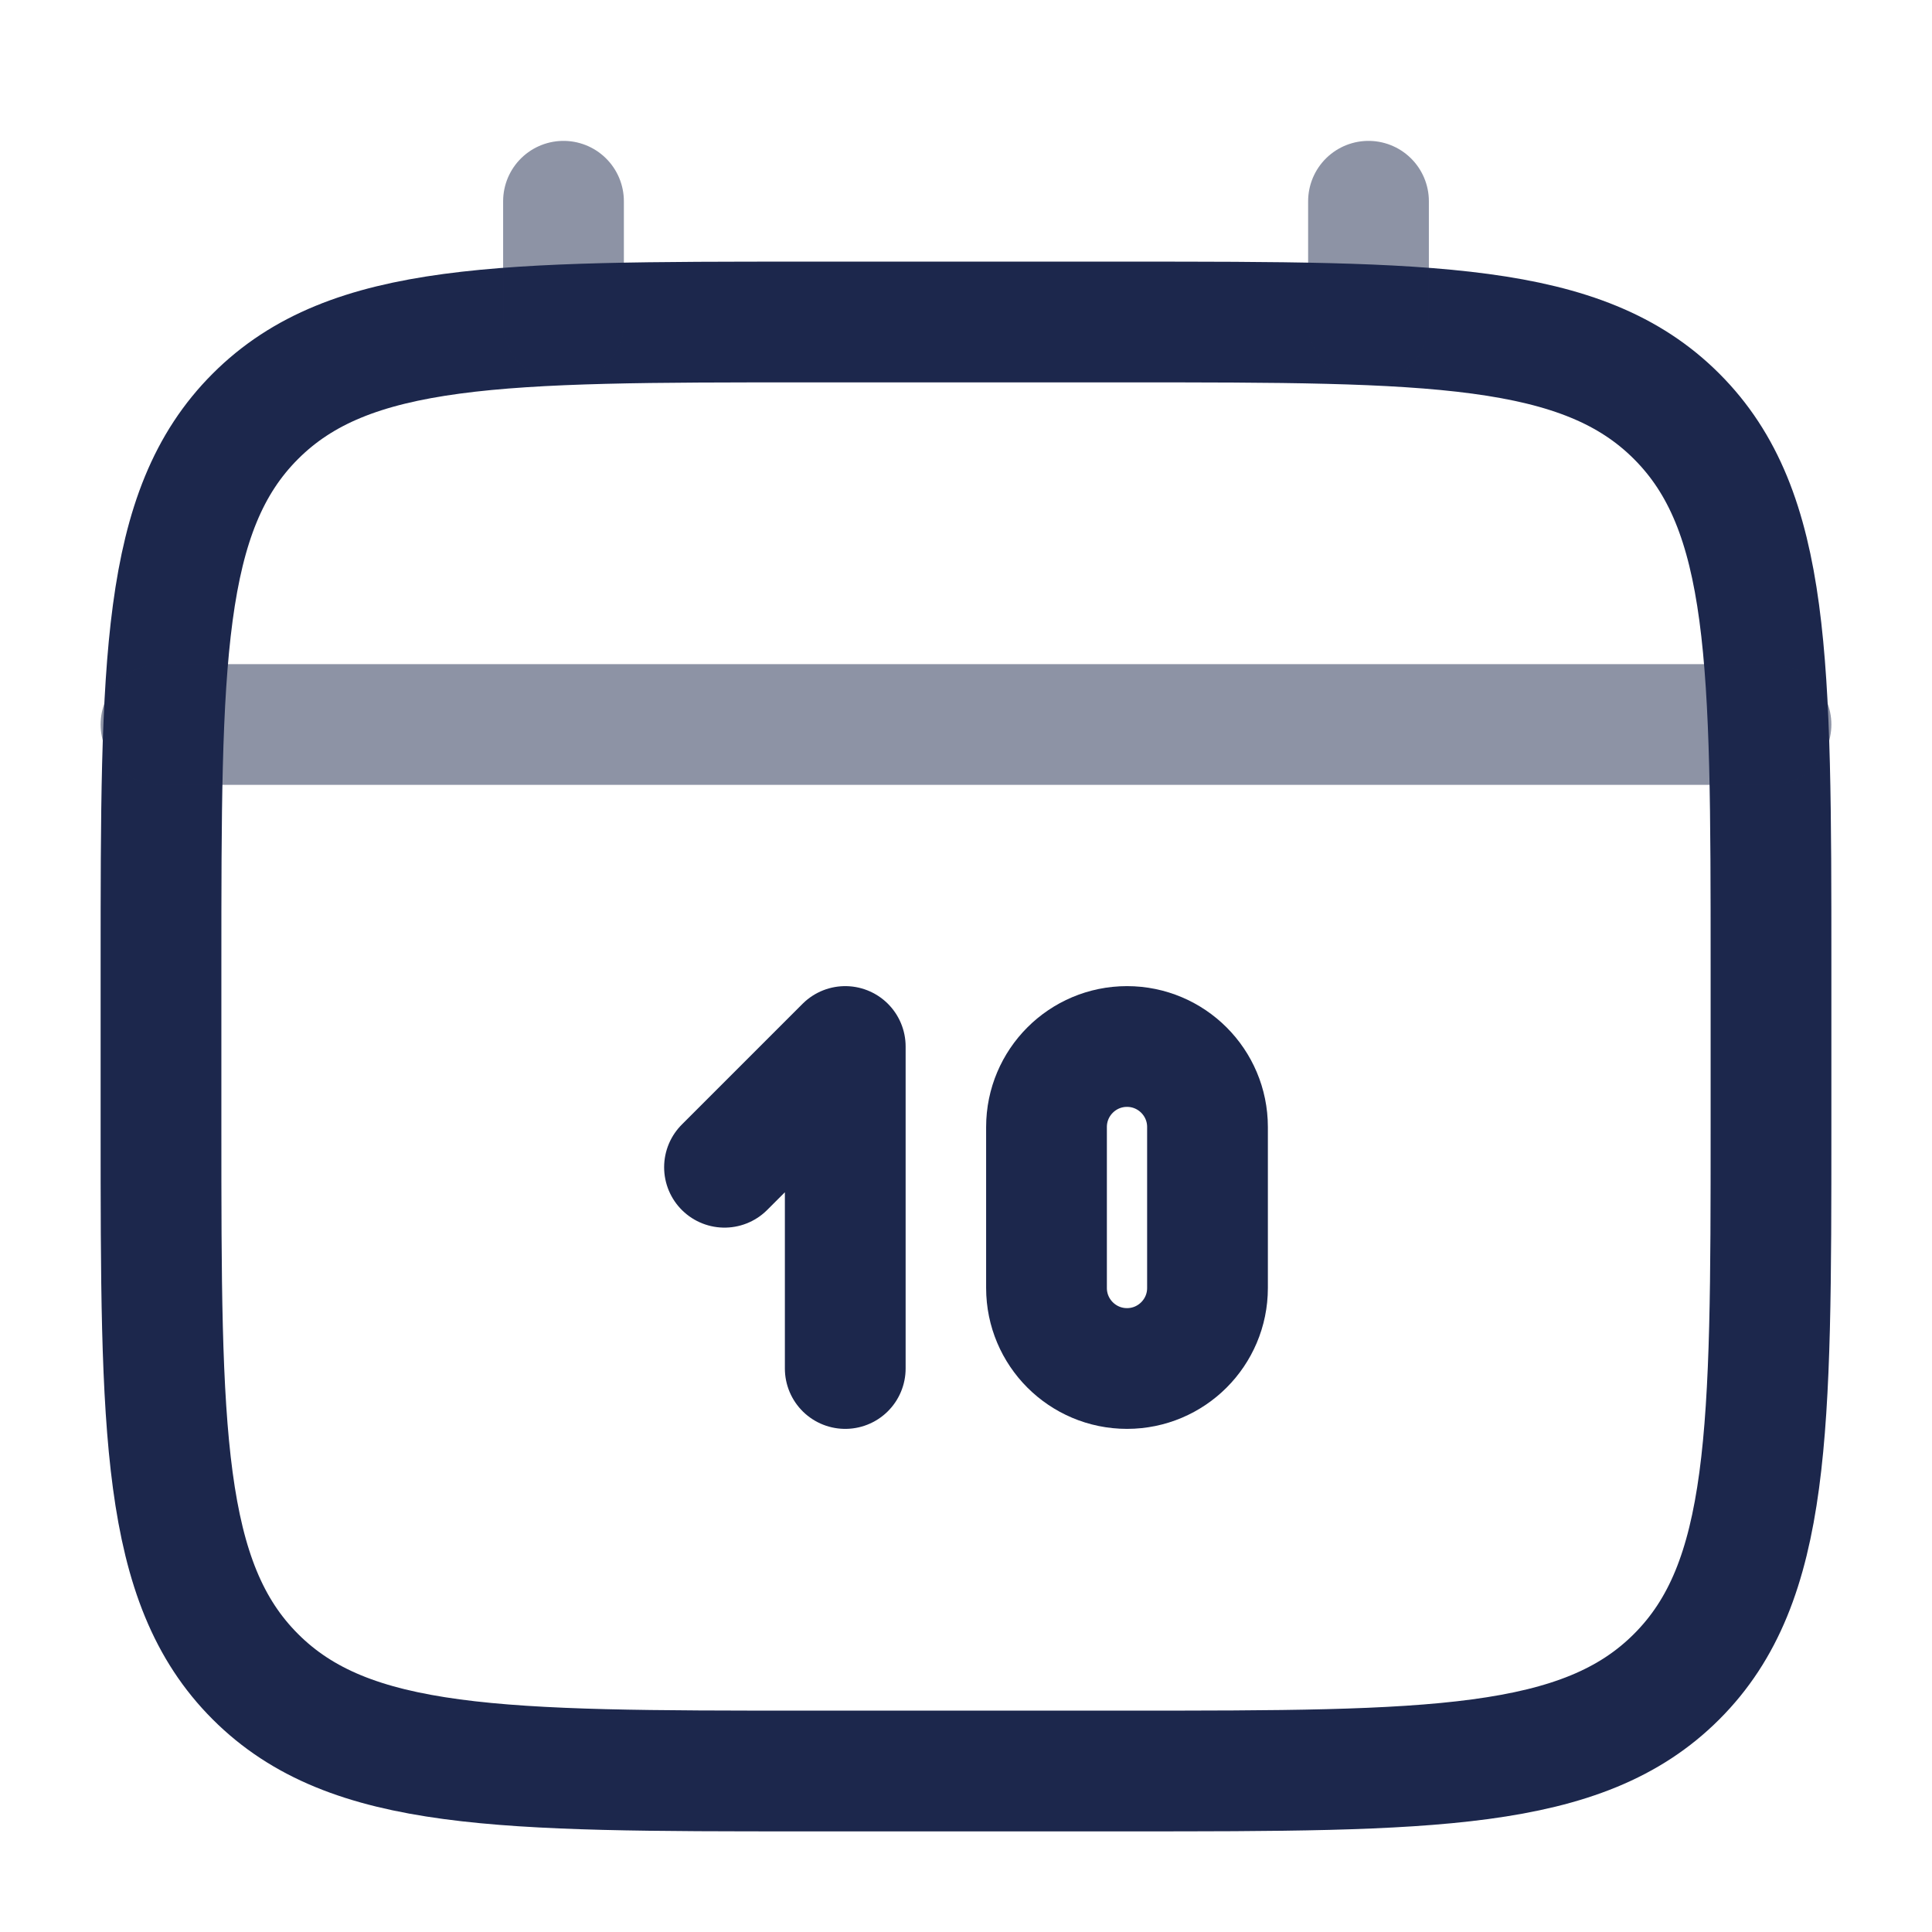
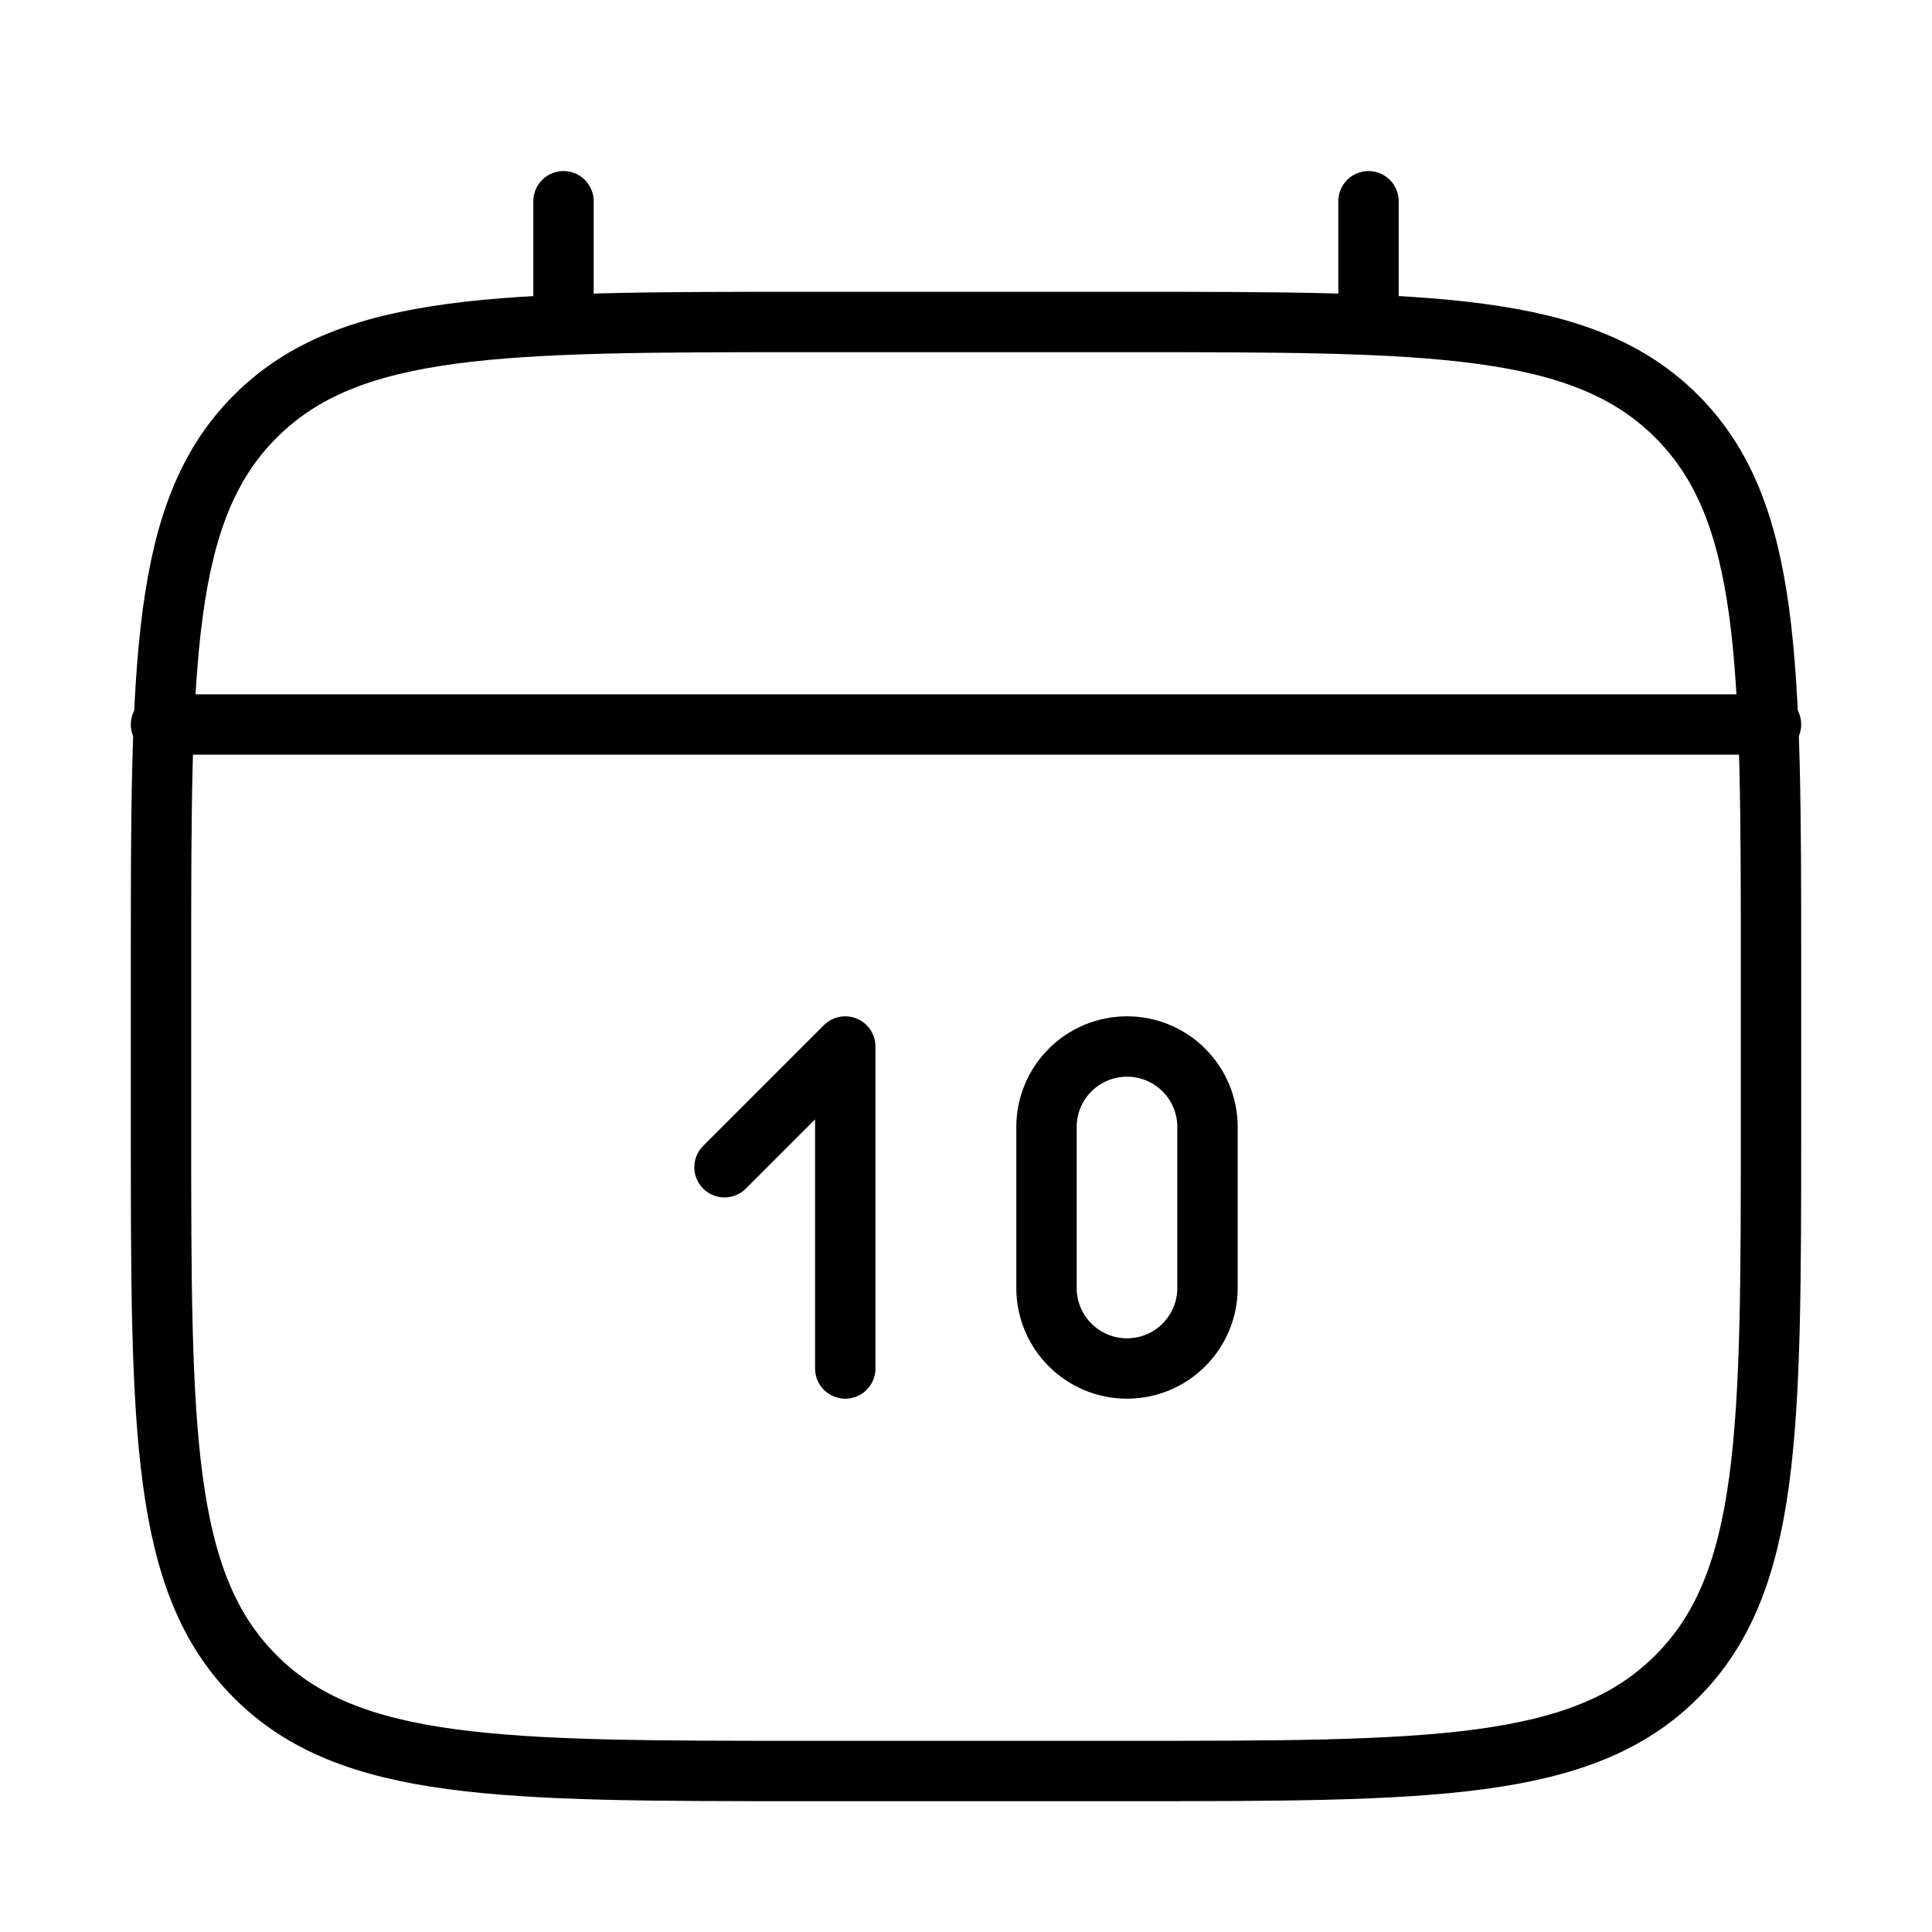
<svg xmlns="http://www.w3.org/2000/svg" width="800px" height="800px" viewBox="0 0 24 24" fill="none">
-   <path d="M2 12C2 8.229 2 6.343 3.172 5.172C4.343 4 6.229 4 10 4H14C17.771 4 19.657 4 20.828 5.172C22 6.343 22 8.229 22 12V14C22 17.771 22 19.657 20.828 20.828C19.657 22 17.771 22 14 22H10C6.229 22 4.343 22 3.172 20.828C2 19.657 2 17.771 2 14V12Z" stroke="#1C274C" stroke-width="1.5" />
-   <path opacity="0.5" d="M7 4V2.5" stroke="#1C274C" stroke-width="1.5" stroke-linecap="round" />
-   <path opacity="0.5" d="M17 4V2.5" stroke="#1C274C" stroke-width="1.5" stroke-linecap="round" />
-   <path opacity="0.5" d="M2 9H22" stroke="#1C274C" stroke-width="1.5" stroke-linecap="round" />
-   <path d="M9 14.5L10.5 13V17" stroke="#1C274C" stroke-width="1.5" stroke-linecap="round" stroke-linejoin="round" />
-   <path d="M13 16V14C13 13.448 13.448 13 14 13C14.552 13 15 13.448 15 14V16C15 16.552 14.552 17 14 17C13.448 17 13 16.552 13 16Z" stroke="#1C274C" stroke-width="1.5" stroke-linecap="round" />
+   <path d="M2 12C2 8.229 2 6.343 3.172 5.172C4.343 4 6.229 4 10 4H14C17.771 4 19.657 4 20.828 5.172C22 6.343 22 8.229 22 12V14C22 17.771 22 19.657 20.828 20.828C19.657 22 17.771 22 14 22H10C6.229 22 4.343 22 3.172 20.828C2 19.657 2 17.771 2 14V12Z" stroke="#000000" stroke-width="0.75" />
+   <path d="M7 4V2.5" stroke="#000000" stroke-width="0.75" stroke-linecap="round" />
+   <path d="M17 4V2.5" stroke="#000000" stroke-width="0.75" stroke-linecap="round" />
+   <path d="M2 9H22" stroke="#000000" stroke-width="0.75" stroke-linecap="round" />
+   <path d="M9 14.5L10.5 13V17" stroke="#000000" stroke-width="0.75" stroke-linecap="round" stroke-linejoin="round" />
+   <path d="M13 16V14C13 13.448 13.448 13 14 13C14.552 13 15 13.448 15 14V16C15 16.552 14.552 17 14 17C13.448 17 13 16.552 13 16Z" stroke="#000000" stroke-width="0.75" stroke-linecap="round" />
</svg>
